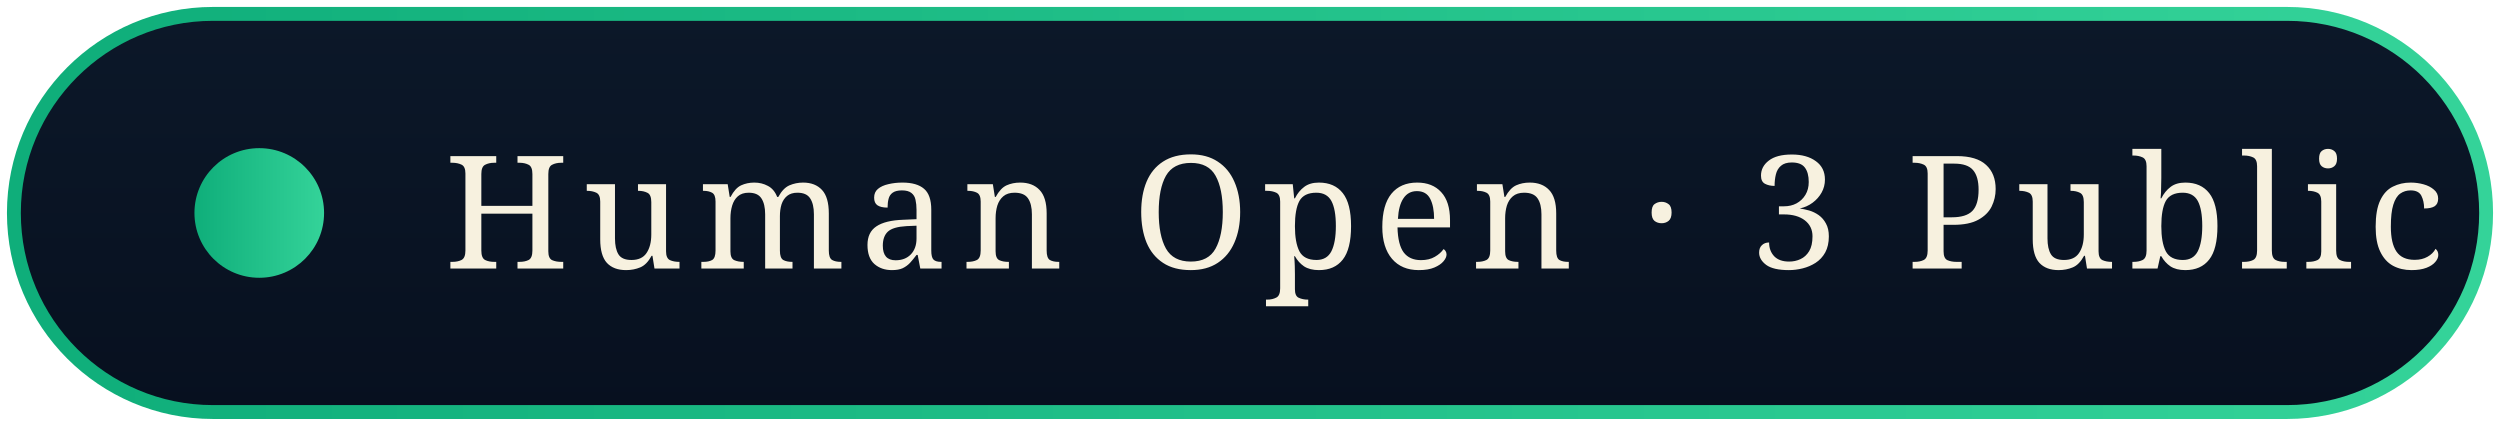
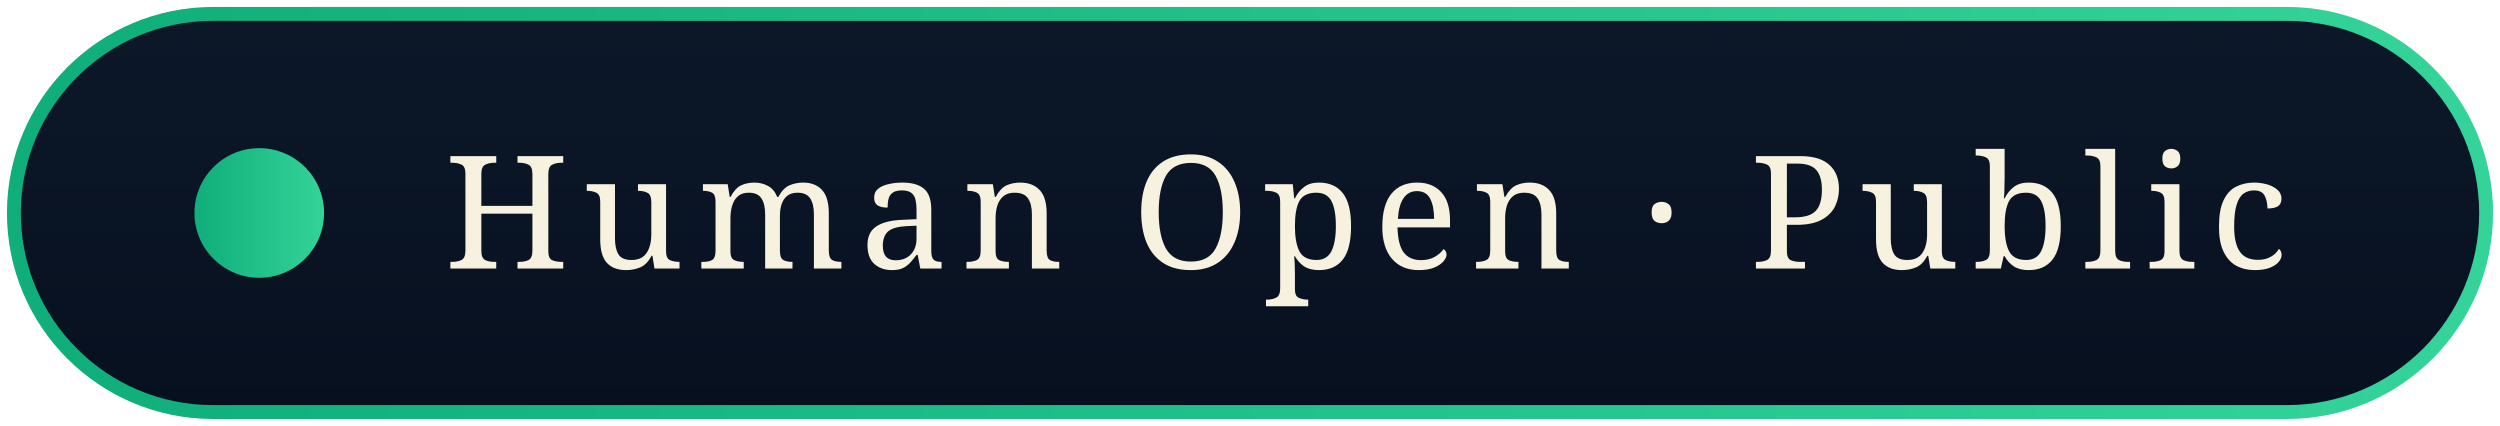
- <svg xmlns="http://www.w3.org/2000/svg" width="270" height="46" viewBox="0 0 270 46" role="img" aria-label="Human Open - 3 Public">
+ <svg xmlns="http://www.w3.org/2000/svg" width="270" height="46" viewBox="0 0 270 46" role="img" aria-label="Human Open - Public">
  <defs>
    <linearGradient id="b" x1="0" y1="0" x2="0" y2="1">
      <stop offset="0%" stop-color="#0c1829" />
      <stop offset="100%" stop-color="#07101f" />
    </linearGradient>
    <linearGradient id="em" x1="0" y1="0" x2="1" y2="0">
      <stop offset="0%" stop-color="#0fae7a" />
      <stop offset="100%" stop-color="#34d399" />
    </linearGradient>
  </defs>
  <rect x="1.5" y="1.5" width="267" height="43" rx="21.5" fill="url(#b)" stroke="url(#em)" stroke-width="1.5" />
  <circle cx="28" cy="23" r="7" fill="url(#em)" />
-   <text x="48" y="29" font-family="Georgia, serif" font-size="17" letter-spacing="1.5" fill="#f7f1df">Human Open · 3 Public</text>
+   <text x="48" y="29" font-family="Georgia, serif" font-size="17" letter-spacing="1.5" fill="#f7f1df">Human Open · Public</text>
</svg>
